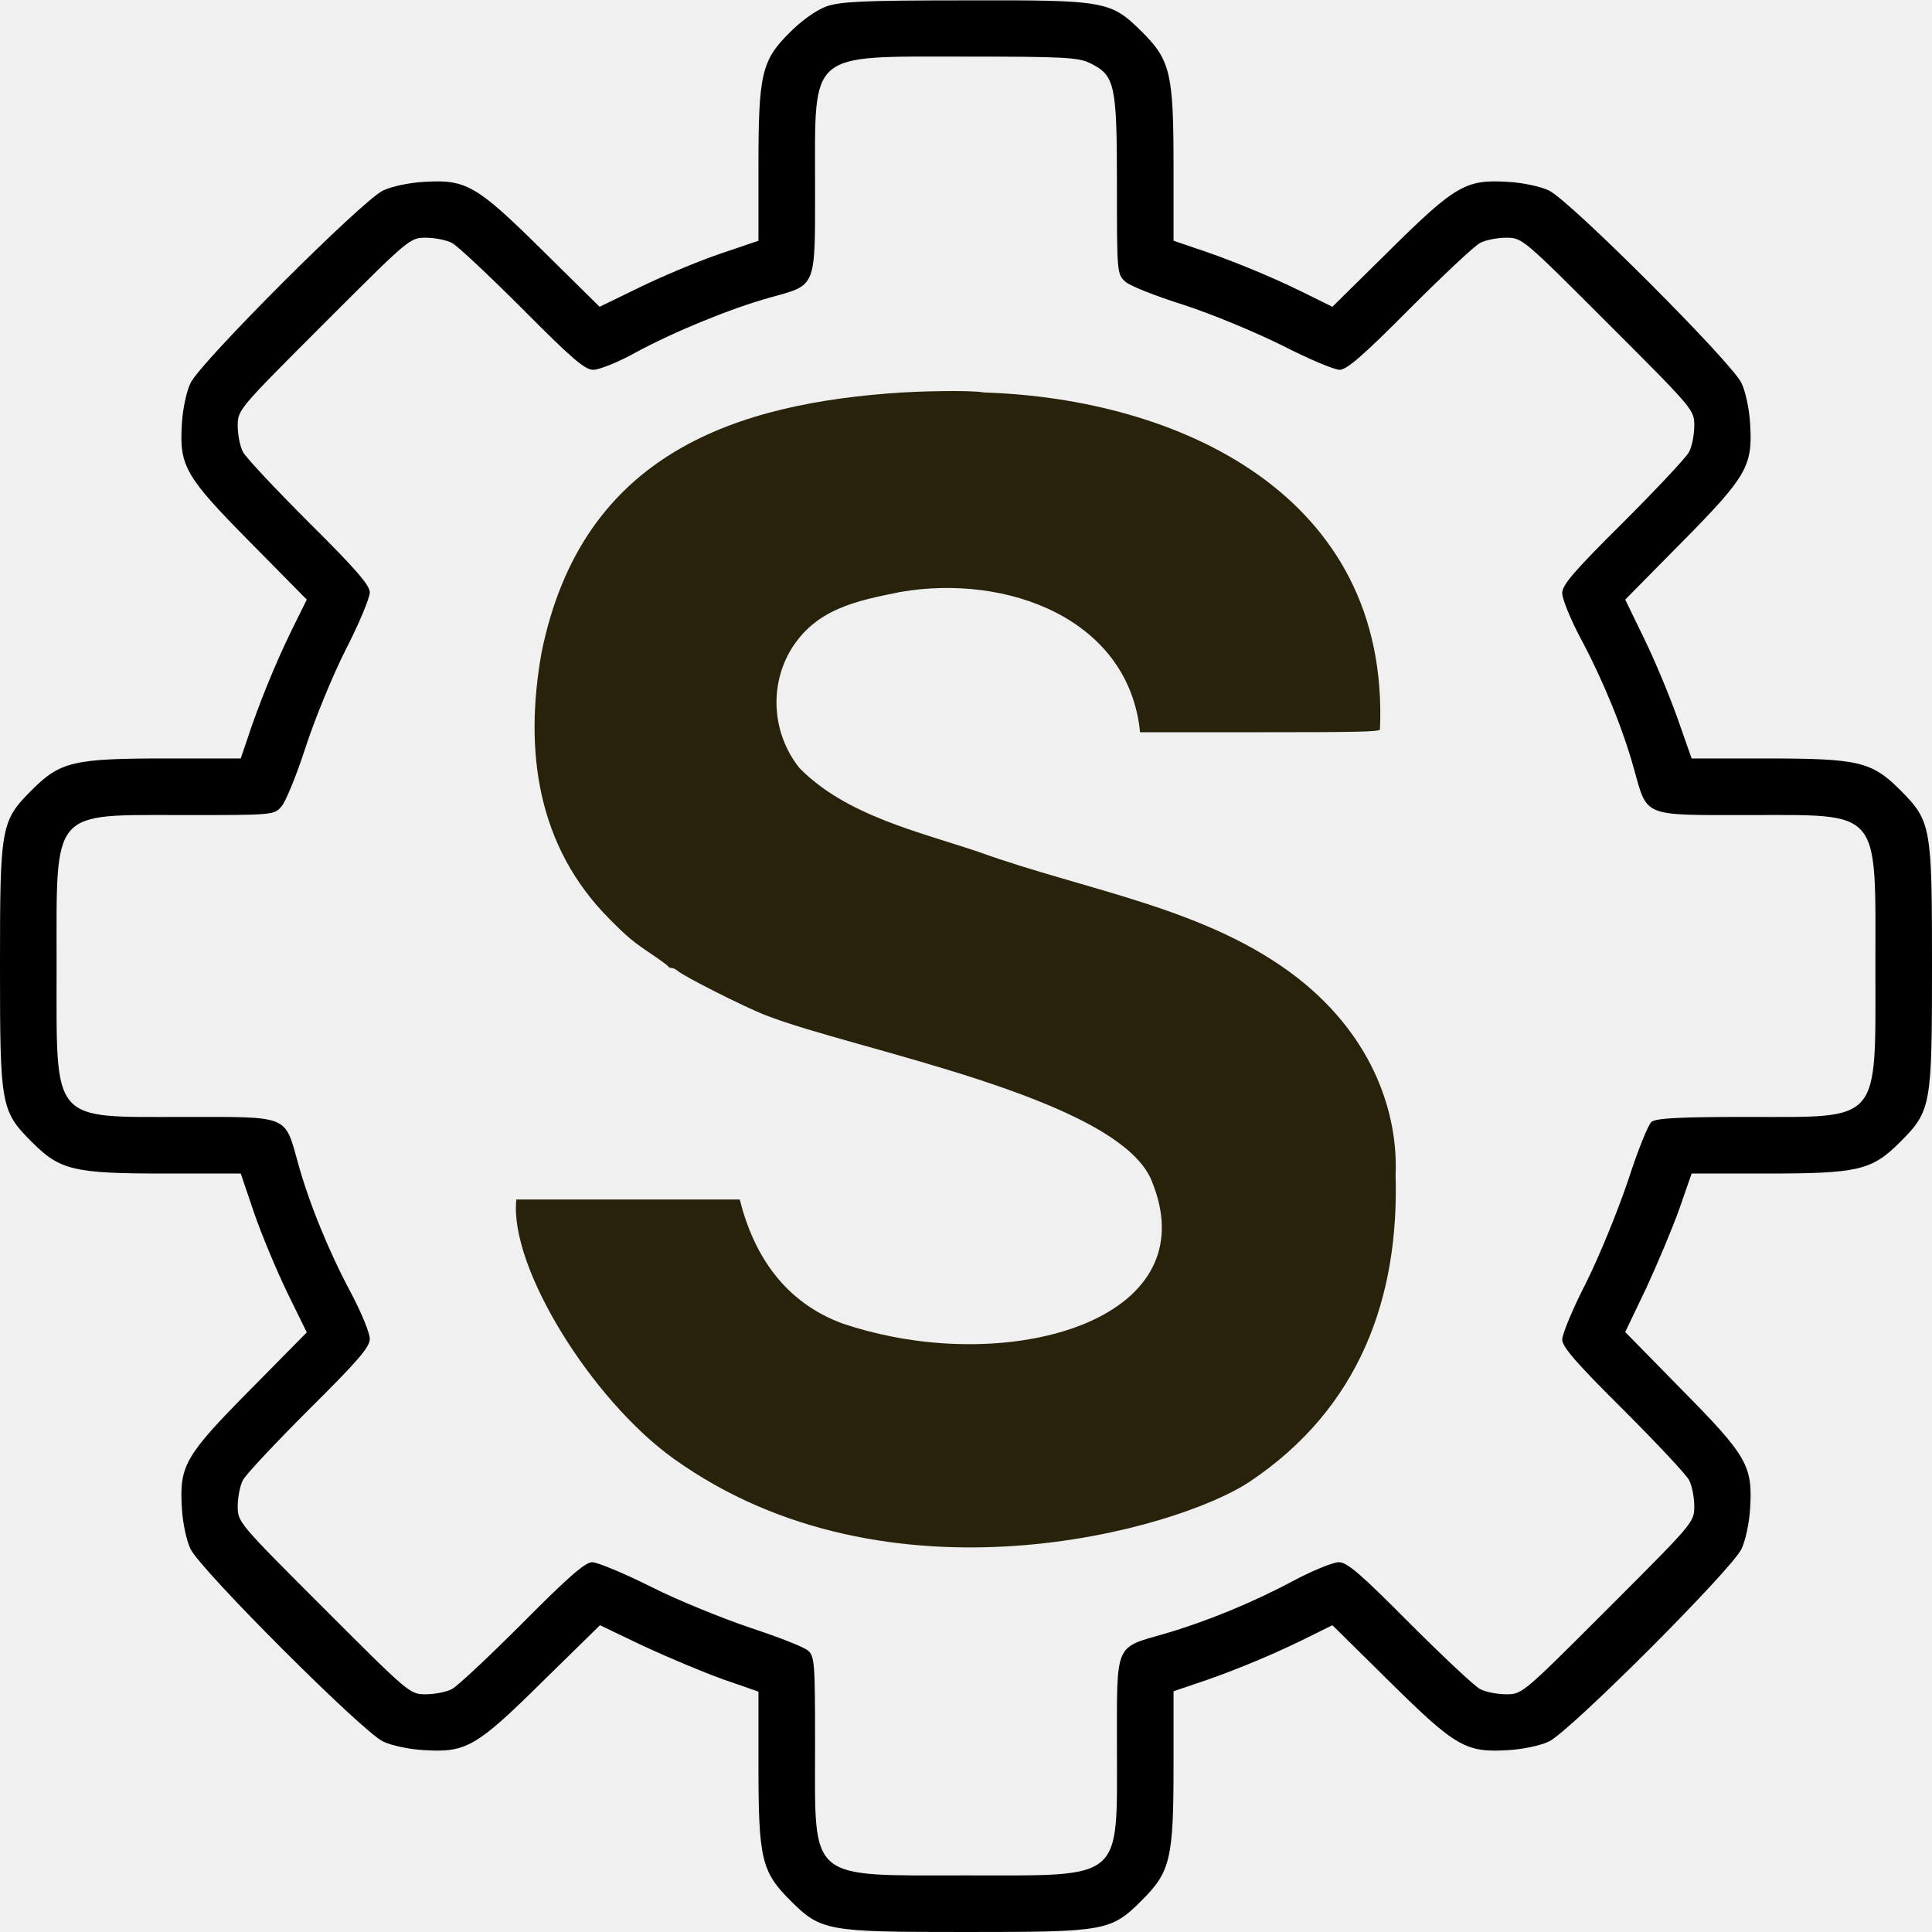
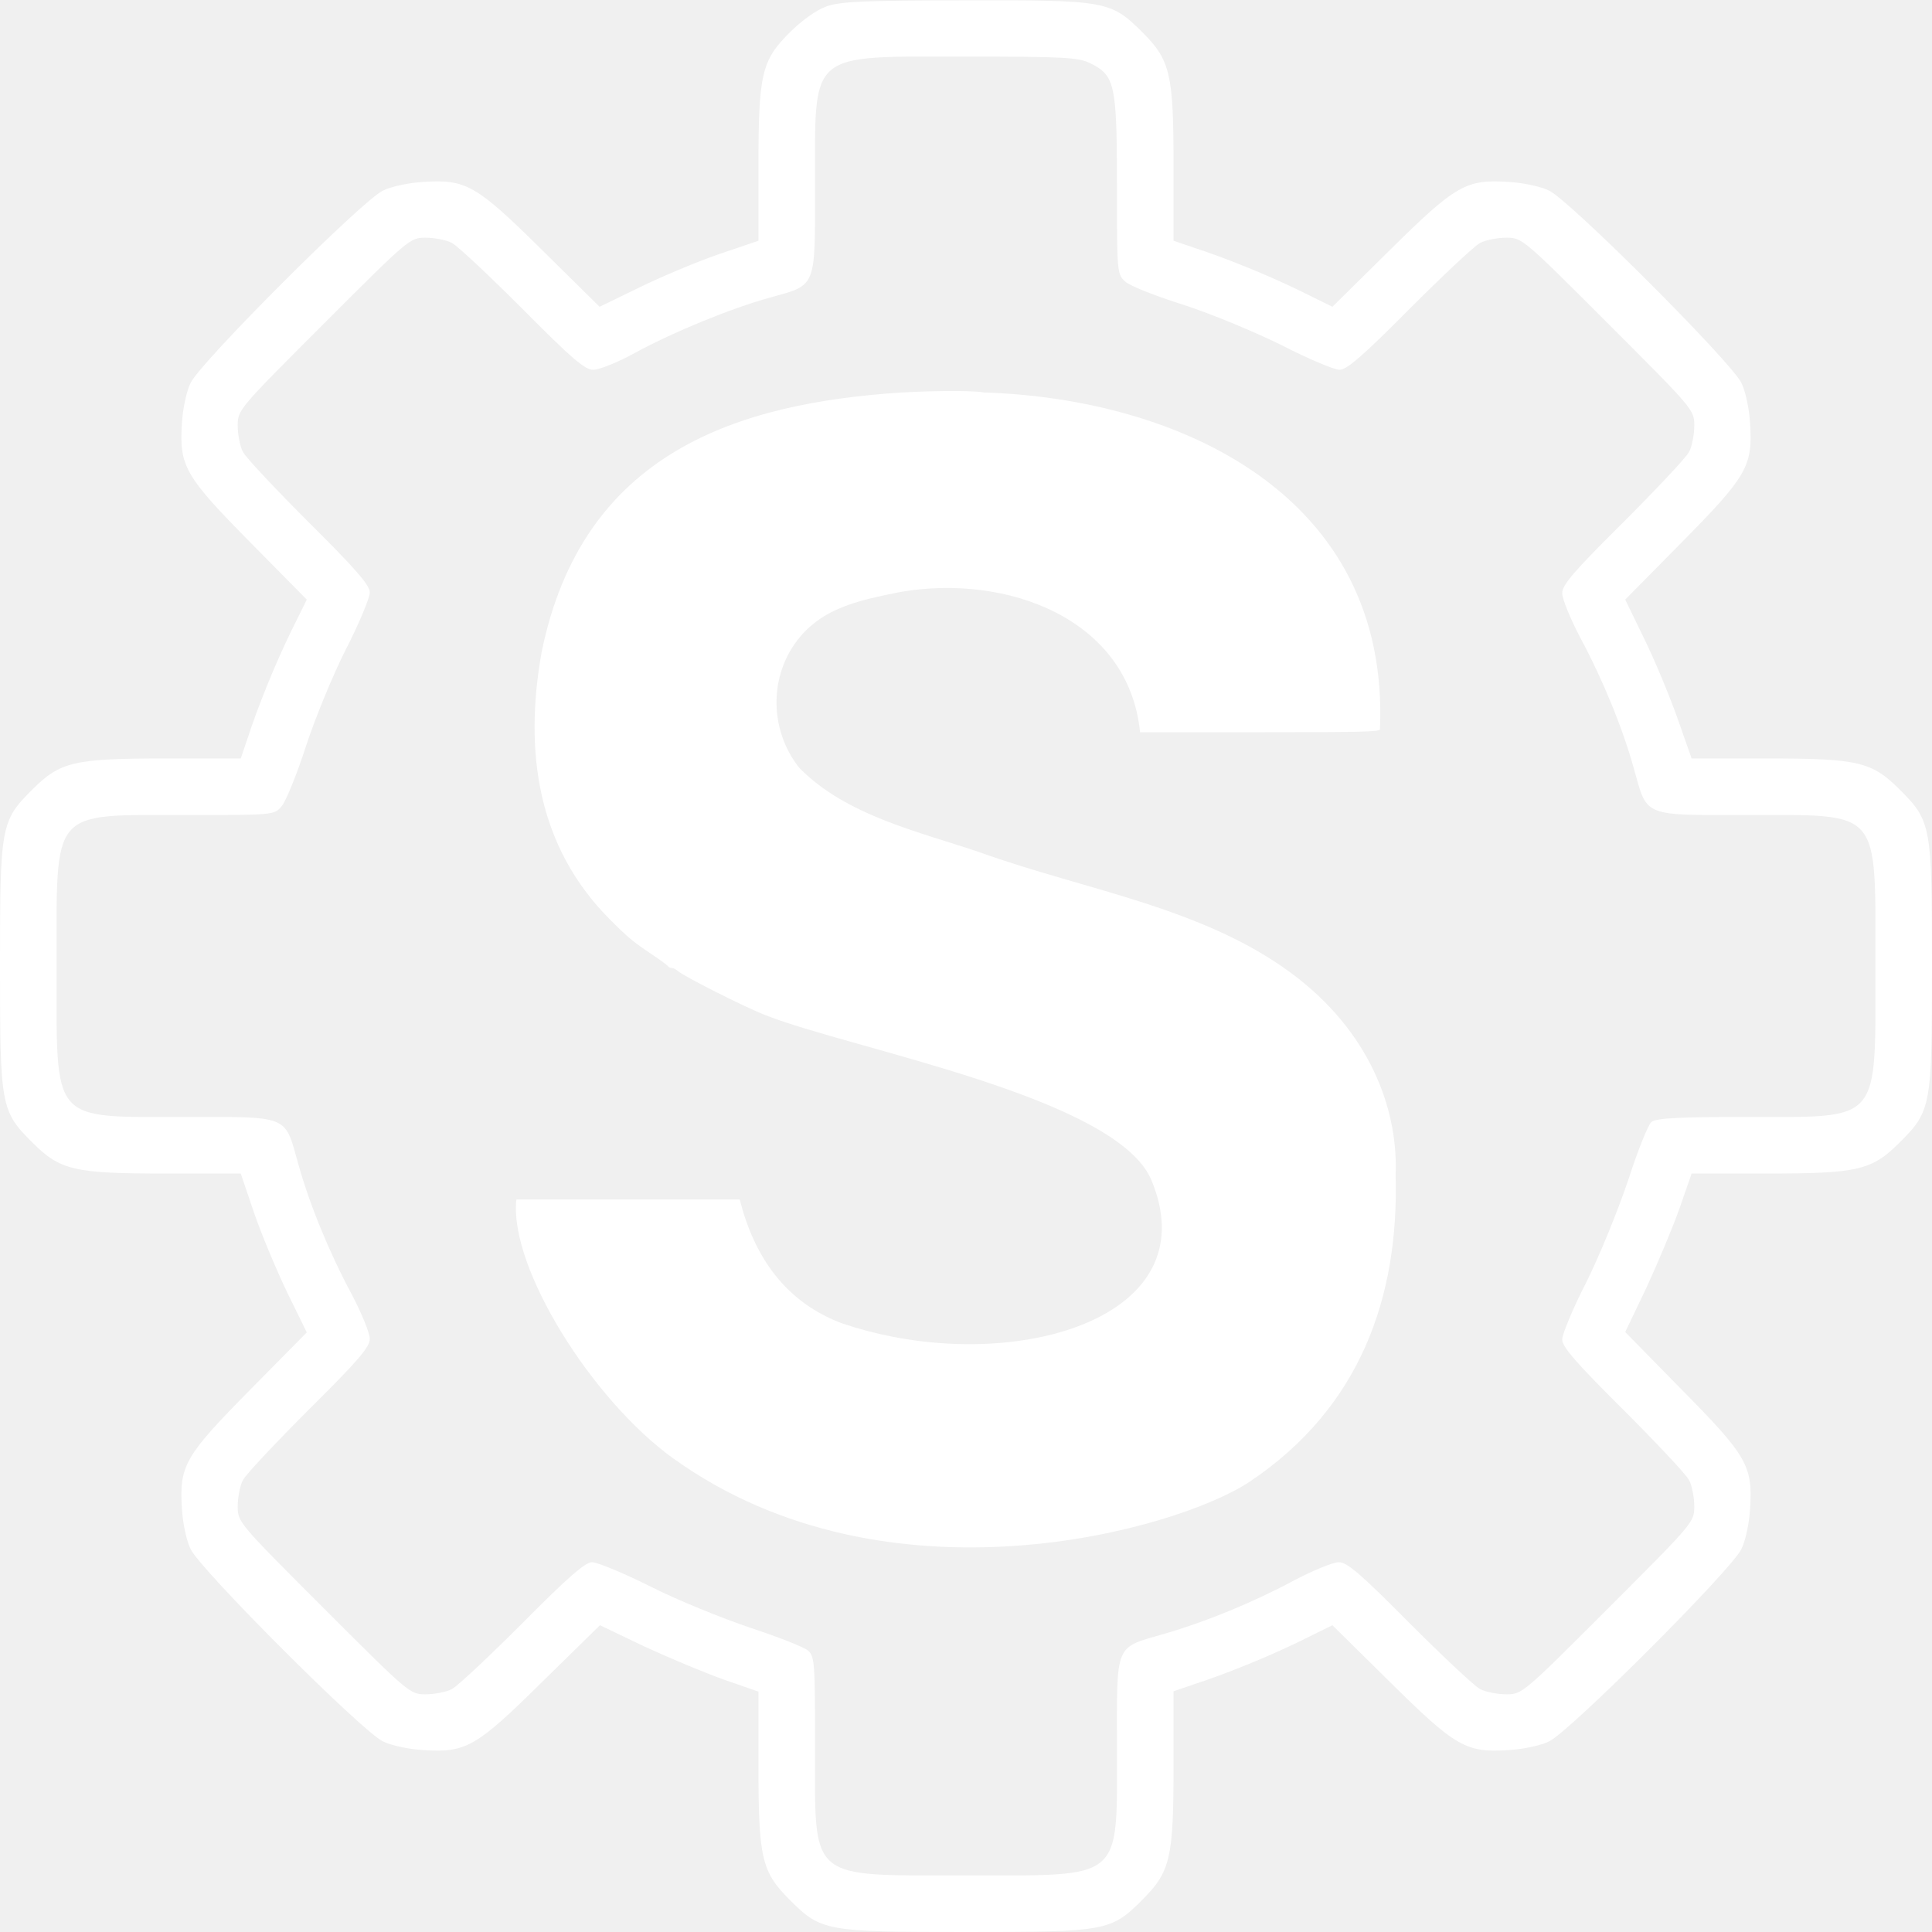
<svg xmlns="http://www.w3.org/2000/svg" version="1.0" width="512pt" height="512pt" viewBox="0 0 512 512" preserveAspectRatio="xMidYMid meet" id="svg1">
  <defs id="defs1" />
  <g transform="translate(0,512) scale(0.1,-0.1)" fill="#000000" stroke="none" id="g1">
-     <path d="M2190 5103 c-27 -10 -65 -37 -96 -68 -76 -75 -84 -111 -84 -356 l0 -197 -106 -36 c-58 -20 -153 -60 -210 -88 l-105 -51 -152 150 c-175 173 -202 188 -314 181 -37 -2 -86 -12 -108 -23 -54 -25 -485 -456 -510 -510 -11 -22 -21 -71 -23 -108 -7 -112 8 -139 181 -314 l150 -152 -41 -83 c-43 -88 -88 -199 -116 -285 l-18 -53 -197 0 c-245 0 -281 -8 -356 -83 -83 -83 -85 -96 -85 -467 0 -371 2 -384 85 -467 75 -75 111 -83 356 -83 l197 0 36 -106 c20 -58 60 -153 88 -211 l51 -104 -150 -152 c-173 -175 -188 -201 -181 -314 2 -37 12 -86 23 -108 25 -54 456 -485 510 -510 22 -11 71 -21 108 -23 112 -7 139 8 314 181 l153 150 117 -56 c65 -30 160 -70 211 -88 l92 -32 0 -196 c0 -245 8 -281 83 -356 83 -83 96 -85 467 -85 371 0 384 2 467 85 75 75 83 111 83 356 l0 197 53 18 c86 28 197 73 285 116 l83 41 152 -150 c175 -173 202 -188 314 -181 37 2 86 12 108 23 54 25 485 456 510 510 11 22 21 71 23 108 7 112 -8 139 -181 314 l-150 153 56 117 c30 65 70 160 88 211 l32 92 196 0 c245 0 281 8 356 83 83 83 85 96 85 467 0 371 -2 384 -85 467 -75 75 -111 83 -355 83 l-197 0 -38 108 c-21 59 -60 153 -88 210 l-50 103 150 152 c173 175 188 202 181 314 -2 37 -12 86 -23 108 -25 54 -456 485 -510 510 -22 11 -71 21 -108 23 -112 7 -139 -8 -314 -181 l-152 -150 -83 41 c-88 43 -199 88 -285 116 l-53 18 0 197 c0 245 -8 281 -83 356 -84 83 -95 85 -471 84 -265 0 -329 -3 -366 -16z m700 -151 c65 -32 70 -57 70 -323 0 -232 0 -236 23 -256 12 -11 81 -38 154 -61 74 -24 187 -71 260 -107 70 -36 139 -65 153 -65 19 0 62 37 185 161 88 88 172 167 187 175 15 8 46 14 70 14 42 0 44 -2 270 -228 226 -226 228 -228 228 -270 0 -24 -6 -55 -14 -70 -8 -15 -87 -99 -175 -187 -130 -129 -161 -165 -161 -187 0 -15 22 -69 49 -120 60 -112 112 -240 141 -345 36 -129 22 -123 299 -123 359 0 341 21 341 -400 0 -421 18 -400 -341 -400 -173 0 -240 -3 -252 -13 -9 -6 -37 -77 -63 -157 -27 -80 -76 -200 -111 -270 -35 -68 -63 -136 -63 -150 0 -19 37 -62 161 -185 88 -88 167 -172 175 -187 8 -15 14 -46 14 -70 0 -42 -2 -44 -228 -270 -226 -226 -228 -228 -270 -228 -24 0 -55 6 -70 14 -15 8 -99 87 -187 175 -129 130 -165 161 -187 161 -15 0 -69 -22 -120 -49 -110 -59 -233 -109 -343 -141 -132 -38 -125 -22 -125 -299 0 -359 21 -341 -400 -341 -422 0 -400 -18 -400 343 0 220 -1 238 -19 253 -10 9 -79 36 -152 60 -74 25 -193 73 -264 109 -72 36 -142 65 -156 65 -18 0 -64 -40 -184 -161 -88 -88 -172 -167 -187 -175 -15 -8 -46 -14 -70 -14 -42 0 -44 2 -270 228 -226 226 -228 228 -228 270 0 24 6 55 14 70 8 15 87 99 175 187 130 129 161 165 161 187 0 15 -22 69 -49 120 -60 112 -112 240 -141 345 -36 129 -22 123 -299 123 -359 0 -341 -21 -341 400 0 421 -18 400 341 400 232 0 236 0 255 23 11 12 40 83 64 157 24 74 72 191 107 260 35 68 63 136 63 150 0 19 -37 62 -161 185 -88 88 -167 172 -175 187 -8 15 -14 46 -14 70 0 42 2 44 228 270 226 226 228 228 270 228 24 0 55 -6 70 -14 15 -8 99 -87 187 -175 130 -131 165 -161 187 -161 16 0 66 20 111 45 103 56 255 118 356 146 126 35 121 22 121 298 0 359 -21 341 400 341 261 0 299 -2 330 -18z" id="path1" />
-     <path style="fill:#28220b;stroke-width:30.284;stroke-linecap:square;stroke-miterlimit:1;paint-order:fill markers stroke" d="m 1784.923,1254.547 c -217.061,155.839 -436.193,507.855 -416.542,686.649 h 591.984 c 38.181,-151.551 121.31,-273.193 273.483,-329.049 44.421,-14.709 84.862,-25.424 131.64,-34.593 393.027,-77.041 827.591,73.03 686.176,414.298 -91.385,220.535 -789.113,346.151 -1022.278,437.566 -54.537,20.928 -219.473,104.162 -234.271,118.228 -4.076,3.872 -10.794,7.03 -14.937,7.03 -4.145,0 -8.375,1.885 -9.405,4.223 -1.035,2.32 -20.771,16.886 -43.881,32.363 -49.849,33.393 -63.146,44.495 -111.662,93.242 -190.995,191.899 -226.862,443.633 -180.105,705.975 107.694,531.714 520.382,661.193 954.444,689.383 35.598,2.313 175.339,7.361 219.135,0 512.474,-16.419 1075.249,-269.202 1048.321,-893.059 -0.299,-6.285 -64.96,-7.309 -319.269,-7.309 h -316.478 c -29.94,301.169 -353.005,420.675 -635.377,371.709 -114.984,-23.392 -226.301,-43.86 -292.626,-157.534 -56.661,-99.967 -43.405,-222.875 25.179,-308.869 123.69,-125.996 314.991,-168.495 476.706,-223.004 282.4,-102.201 606.323,-147.172 845.861,-335.229 202.665,-159.529 264.333,-364.168 257.433,-519.918 9.555,-324.493 -94.233,-617.553 -386.39,-813.091 -189.62,-126.913 -958.288,-347.344 -1527.14,61.066 z" id="path10-9" />
+     <path d="M2190 5103 c-27 -10 -65 -37 -96 -68 -76 -75 -84 -111 -84 -356 l0 -197 -106 -36 c-58 -20 -153 -60 -210 -88 l-105 -51 -152 150 c-175 173 -202 188 -314 181 -37 -2 -86 -12 -108 -23 -54 -25 -485 -456 -510 -510 -11 -22 -21 -71 -23 -108 -7 -112 8 -139 181 -314 l150 -152 -41 -83 c-43 -88 -88 -199 -116 -285 l-18 -53 -197 0 c-245 0 -281 -8 -356 -83 -83 -83 -85 -96 -85 -467 0 -371 2 -384 85 -467 75 -75 111 -83 356 -83 l197 0 36 -106 c20 -58 60 -153 88 -211 l51 -104 -150 -152 c-173 -175 -188 -201 -181 -314 2 -37 12 -86 23 -108 25 -54 456 -485 510 -510 22 -11 71 -21 108 -23 112 -7 139 8 314 181 l153 150 117 -56 c65 -30 160 -70 211 -88 l92 -32 0 -196 c0 -245 8 -281 83 -356 83 -83 96 -85 467 -85 371 0 384 2 467 85 75 75 83 111 83 356 l0 197 53 18 c86 28 197 73 285 116 l83 41 152 -150 c175 -173 202 -188 314 -181 37 2 86 12 108 23 54 25 485 456 510 510 11 22 21 71 23 108 7 112 -8 139 -181 314 l-150 153 56 117 c30 65 70 160 88 211 l32 92 196 0 c245 0 281 8 356 83 83 83 85 96 85 467 0 371 -2 384 -85 467 -75 75 -111 83 -355 83 l-197 0 -38 108 c-21 59 -60 153 -88 210 l-50 103 150 152 c173 175 188 202 181 314 -2 37 -12 86 -23 108 -25 54 -456 485 -510 510 -22 11 -71 21 -108 23 -112 7 -139 -8 -314 -181 l-152 -150 -83 41 c-88 43 -199 88 -285 116 l-53 18 0 197 c0 245 -8 281 -83 356 -84 83 -95 85 -471 84 -265 0 -329 -3 -366 -16z m700 -151 c65 -32 70 -57 70 -323 0 -232 0 -236 23 -256 12 -11 81 -38 154 -61 74 -24 187 -71 260 -107 70 -36 139 -65 153 -65 19 0 62 37 185 161 88 88 172 167 187 175 15 8 46 14 70 14 42 0 44 -2 270 -228 226 -226 228 -228 228 -270 0 -24 -6 -55 -14 -70 -8 -15 -87 -99 -175 -187 -130 -129 -161 -165 -161 -187 0 -15 22 -69 49 -120 60 -112 112 -240 141 -345 36 -129 22 -123 299 -123 359 0 341 21 341 -400 0 -421 18 -400 -341 -400 -173 0 -240 -3 -252 -13 -9 -6 -37 -77 -63 -157 -27 -80 -76 -200 -111 -270 -35 -68 -63 -136 -63 -150 0 -19 37 -62 161 -185 88 -88 167 -172 175 -187 8 -15 14 -46 14 -70 0 -42 -2 -44 -228 -270 -226 -226 -228 -228 -270 -228 -24 0 -55 6 -70 14 -15 8 -99 87 -187 175 -129 130 -165 161 -187 161 -15 0 -69 -22 -120 -49 -110 -59 -233 -109 -343 -141 -132 -38 -125 -22 -125 -299 0 -359 21 -341 -400 -341 -422 0 -400 -18 -400 343 0 220 -1 238 -19 253 -10 9 -79 36 -152 60 -74 25 -193 73 -264 109 -72 36 -142 65 -156 65 -18 0 -64 -40 -184 -161 -88 -88 -172 -167 -187 -175 -15 -8 -46 -14 -70 -14 -42 0 -44 2 -270 228 -226 226 -228 228 -228 270 0 24 6 55 14 70 8 15 87 99 175 187 130 129 161 165 161 187 0 15 -22 69 -49 120 -60 112 -112 240 -141 345 -36 129 -22 123 -299 123 -359 0 -341 -21 -341 400 0 421 -18 400 341 400 232 0 236 0 255 23 11 12 40 83 64 157 24 74 72 191 107 260 35 68 63 136 63 150 0 19 -37 62 -161 185 -88 88 -167 172 -175 187 -8 15 -14 46 -14 70 0 42 2 44 228 270 226 226 228 228 270 228 24 0 55 -6 70 -14 15 -8 99 -87 187 -175 130 -131 165 -161 187 -161 16 0 66 20 111 45 103 56 255 118 356 146 126 35 121 22 121 298 0 359 -21 341 400 341 261 0 299 -2 330 -18z" id="path1" style="fill:#ffffff" />
+     <path style="fill:#ffffff;stroke-width:30.284;stroke-linecap:square;stroke-miterlimit:1;paint-order:fill markers stroke" d="m 1784.923,1254.547 c -217.061,155.839 -436.193,507.855 -416.542,686.649 h 591.984 c 38.181,-151.551 121.31,-273.193 273.483,-329.049 44.421,-14.709 84.862,-25.424 131.64,-34.593 393.027,-77.041 827.591,73.03 686.176,414.298 -91.385,220.535 -789.113,346.151 -1022.278,437.566 -54.537,20.928 -219.473,104.162 -234.271,118.228 -4.076,3.872 -10.794,7.03 -14.937,7.03 -4.145,0 -8.375,1.885 -9.405,4.223 -1.035,2.32 -20.771,16.886 -43.881,32.363 -49.849,33.393 -63.146,44.495 -111.662,93.242 -190.995,191.899 -226.862,443.633 -180.105,705.975 107.694,531.714 520.382,661.193 954.444,689.383 35.598,2.313 175.339,7.361 219.135,0 512.474,-16.419 1075.249,-269.202 1048.321,-893.059 -0.299,-6.285 -64.96,-7.309 -319.269,-7.309 h -316.478 c -29.94,301.169 -353.005,420.675 -635.377,371.709 -114.984,-23.392 -226.301,-43.86 -292.626,-157.534 -56.661,-99.967 -43.405,-222.875 25.179,-308.869 123.69,-125.996 314.991,-168.495 476.706,-223.004 282.4,-102.201 606.323,-147.172 845.861,-335.229 202.665,-159.529 264.333,-364.168 257.433,-519.918 9.555,-324.493 -94.233,-617.553 -386.39,-813.091 -189.62,-126.913 -958.288,-347.344 -1527.14,61.066 z" id="path10-9" />
  </g>
</svg>
